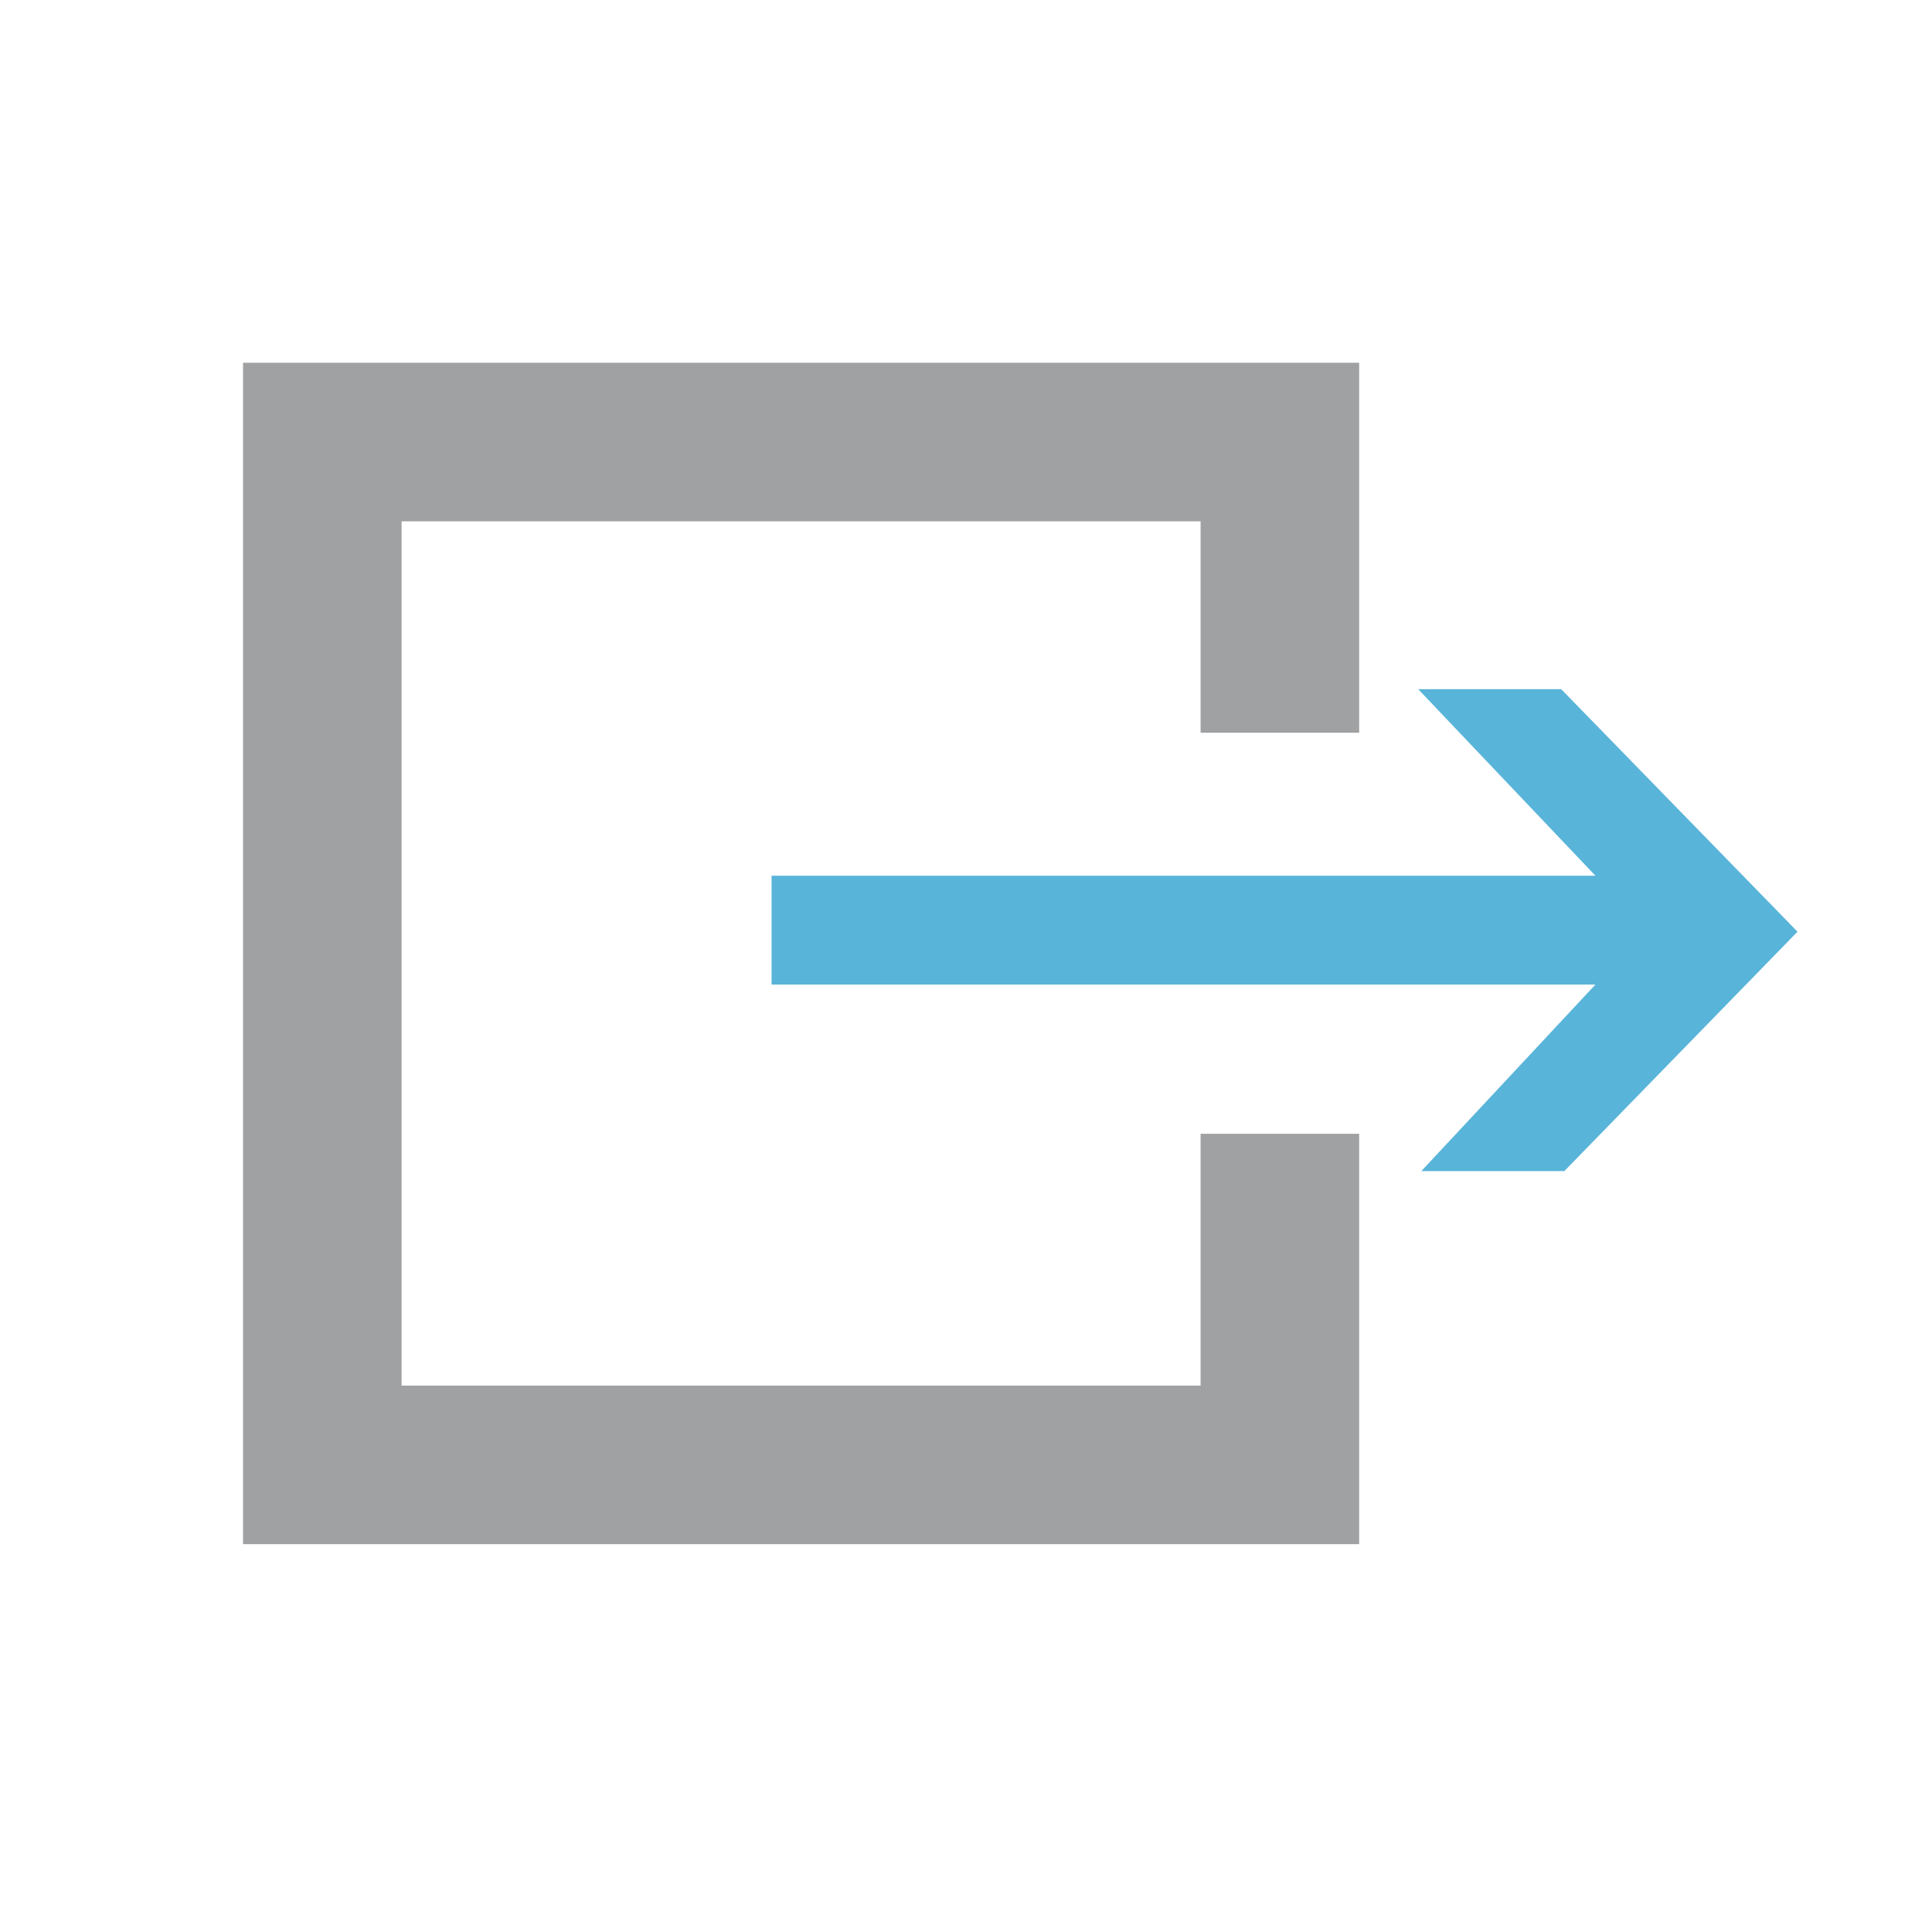
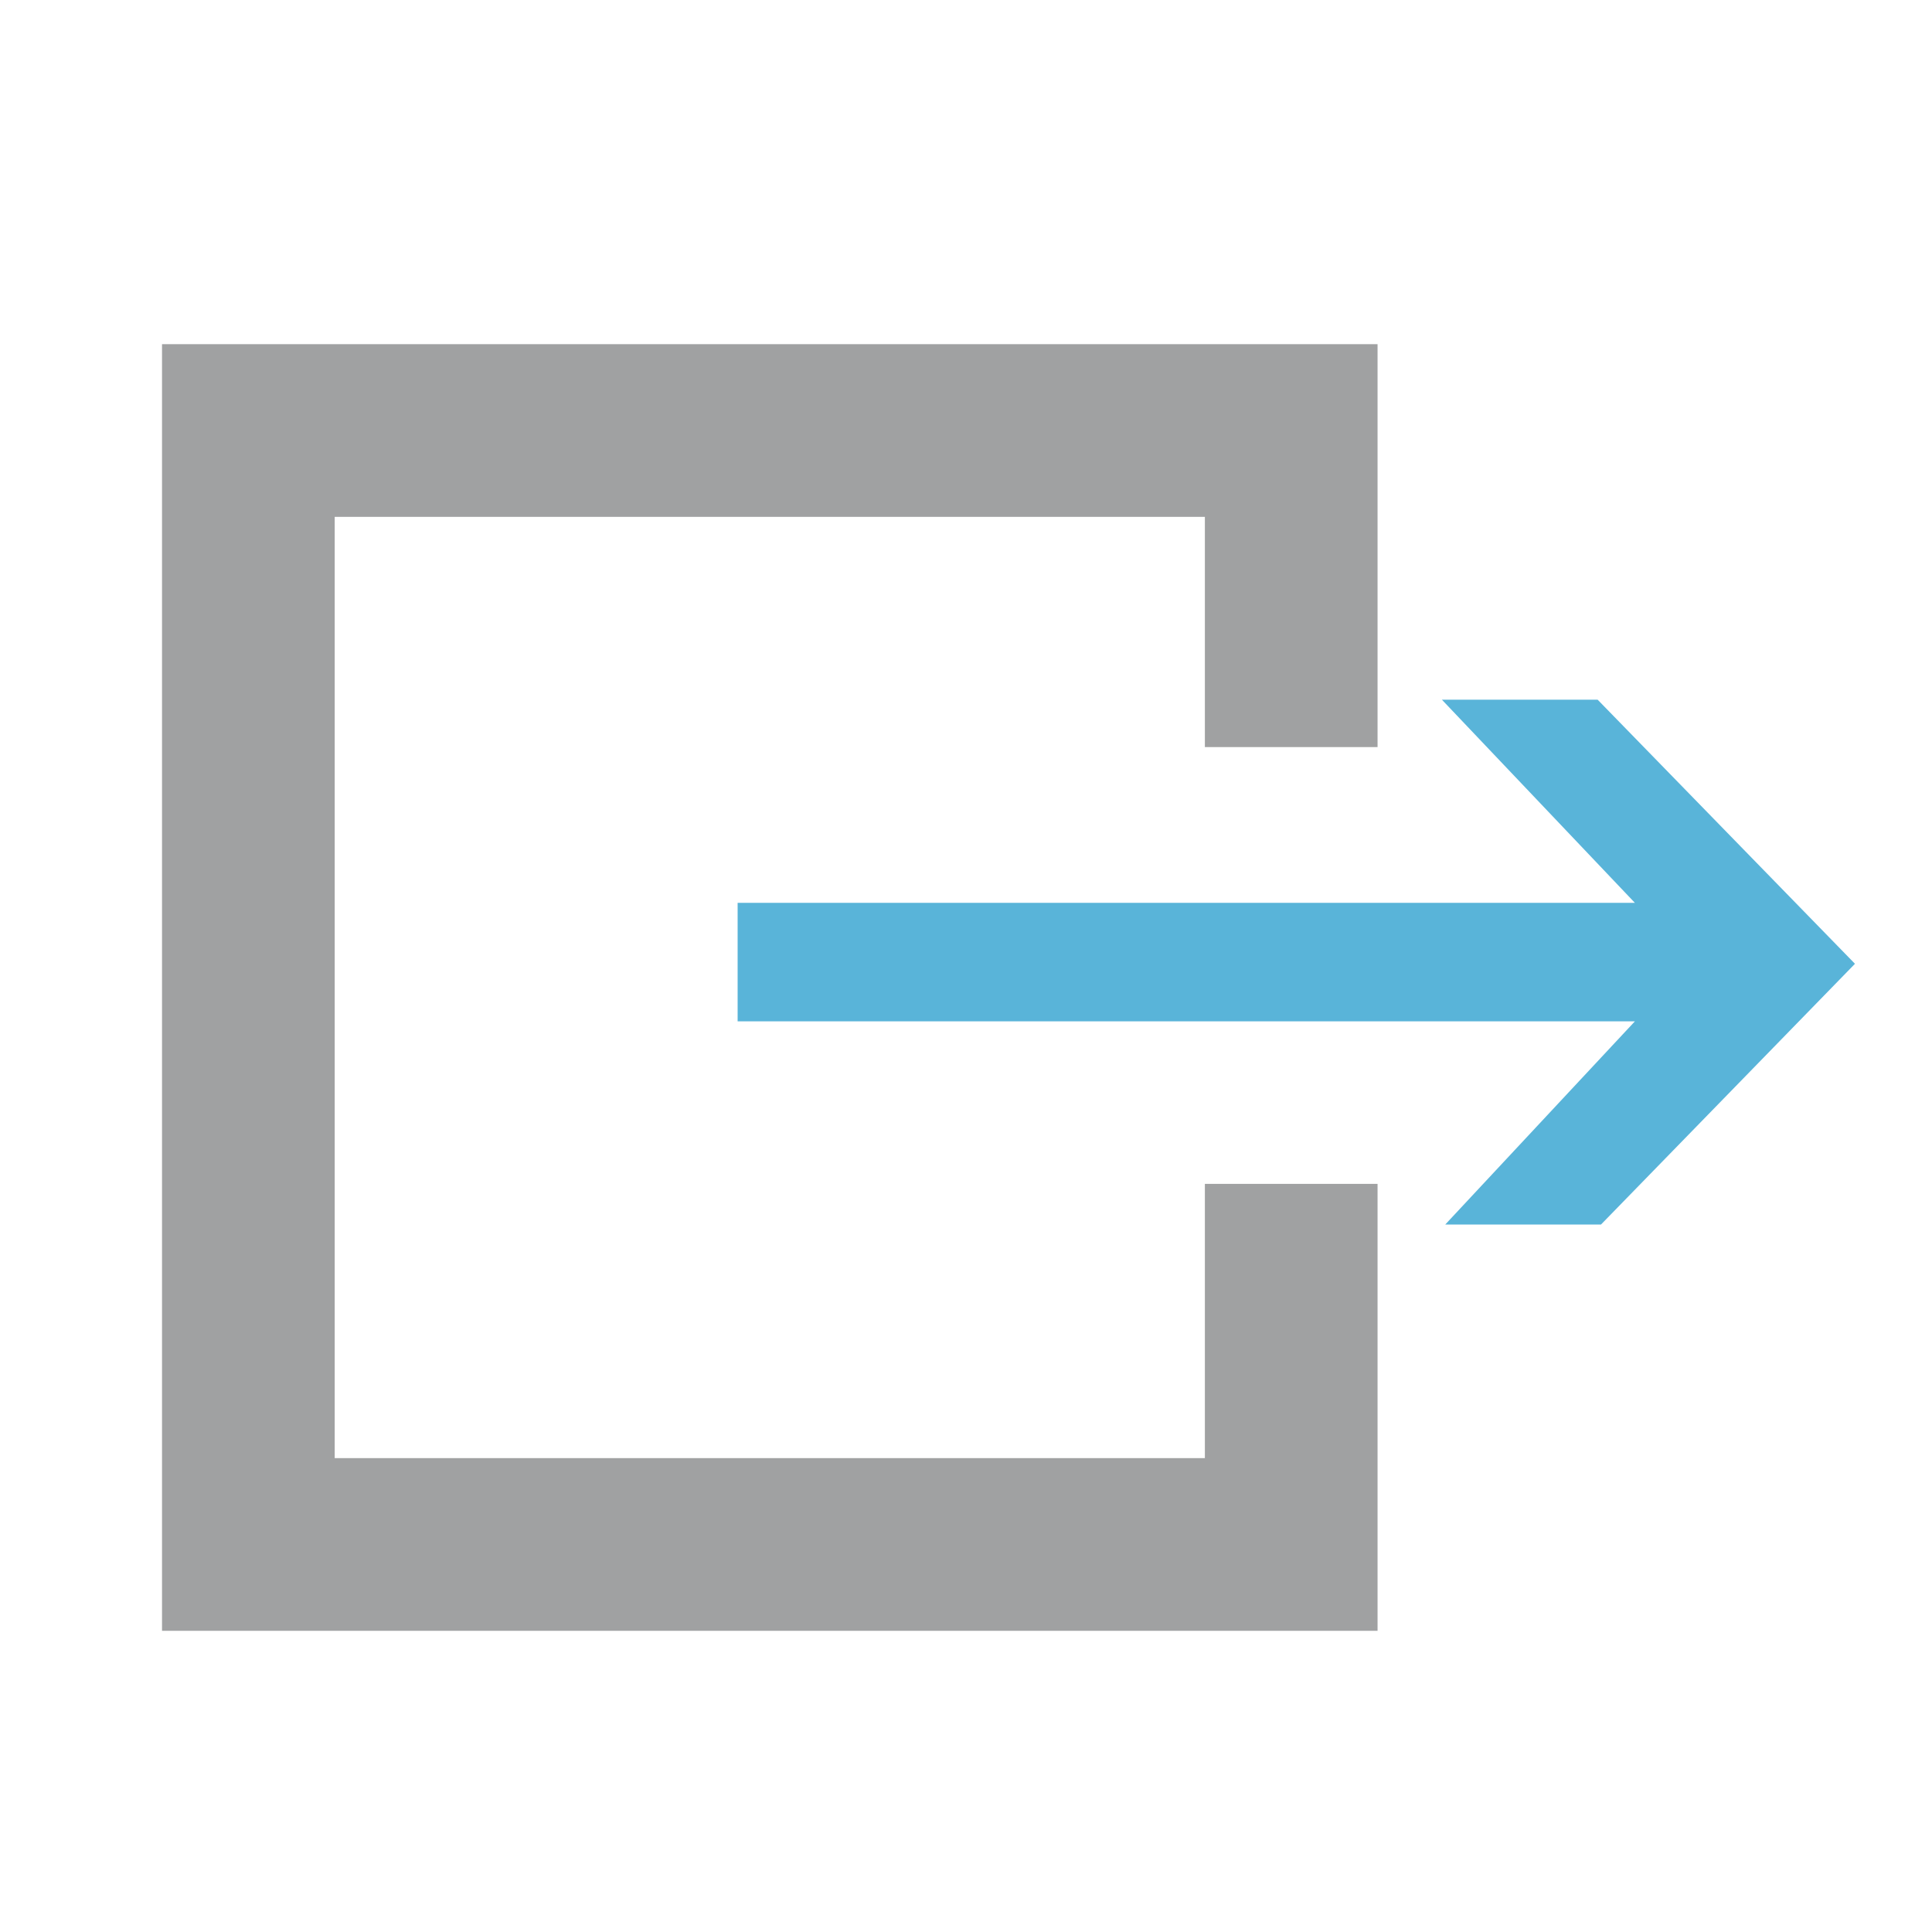
- <svg xmlns="http://www.w3.org/2000/svg" version="1.1" id="Layer_1" x="0px" y="0px" viewBox="0 0 32 32" enable-background="new 0 0 50 50" xml:space="preserve" width="32" height="32">
+ <svg xmlns="http://www.w3.org/2000/svg" version="1.1" id="Layer_1" x="0px" y="0px" viewBox="0 0 48 48" enable-background="new 0 0 50 50" xml:space="preserve" width="48" height="48">
  <defs id="defs9" />
-   <polygon points="43.5,26 17,26 17,22.5 43.5,22.5 37.8,16.5 42.4,16.5 50,24.3 42.5,32 37.9,32 " id="polygon2" style="fill:#59b4d9" transform="matrix(0.514942,0,0,0.514942,4.025424,2.918823)" />
-   <polygon points="0,44 35.9,44 35.9,30.8 30.8,30.8 30.8,38.9 5.1,38.9 5.1,11.1 30.8,11.1 30.8,17.9 35.9,17.9 35.9,6 0,6 " id="polygon4" style="fill:#a0a1a2" transform="matrix(0.514942,0,0,0.514942,4.025424,2.918823)" />
+   <polygon points="50,24.3 42.5,32 37.9,32 43.5,26 17,26 17,22.5 43.5,22.5 37.8,16.5 42.4,16.5 " id="polygon2" style="fill:#59b4d9" transform="matrix(0.8412132,0,0,0.8412132,4.025424,3.503568)" />
+   <polygon points="5.1,11.1 30.8,11.1 30.8,17.9 35.9,17.9 35.9,6 0,6 0,44 35.9,44 35.9,30.8 30.8,30.8 30.8,38.9 5.1,38.9 " id="polygon4" style="fill:#a0a1a2" transform="matrix(0.8412132,0,0,0.8412132,4.025424,3.503568)" />
</svg>
